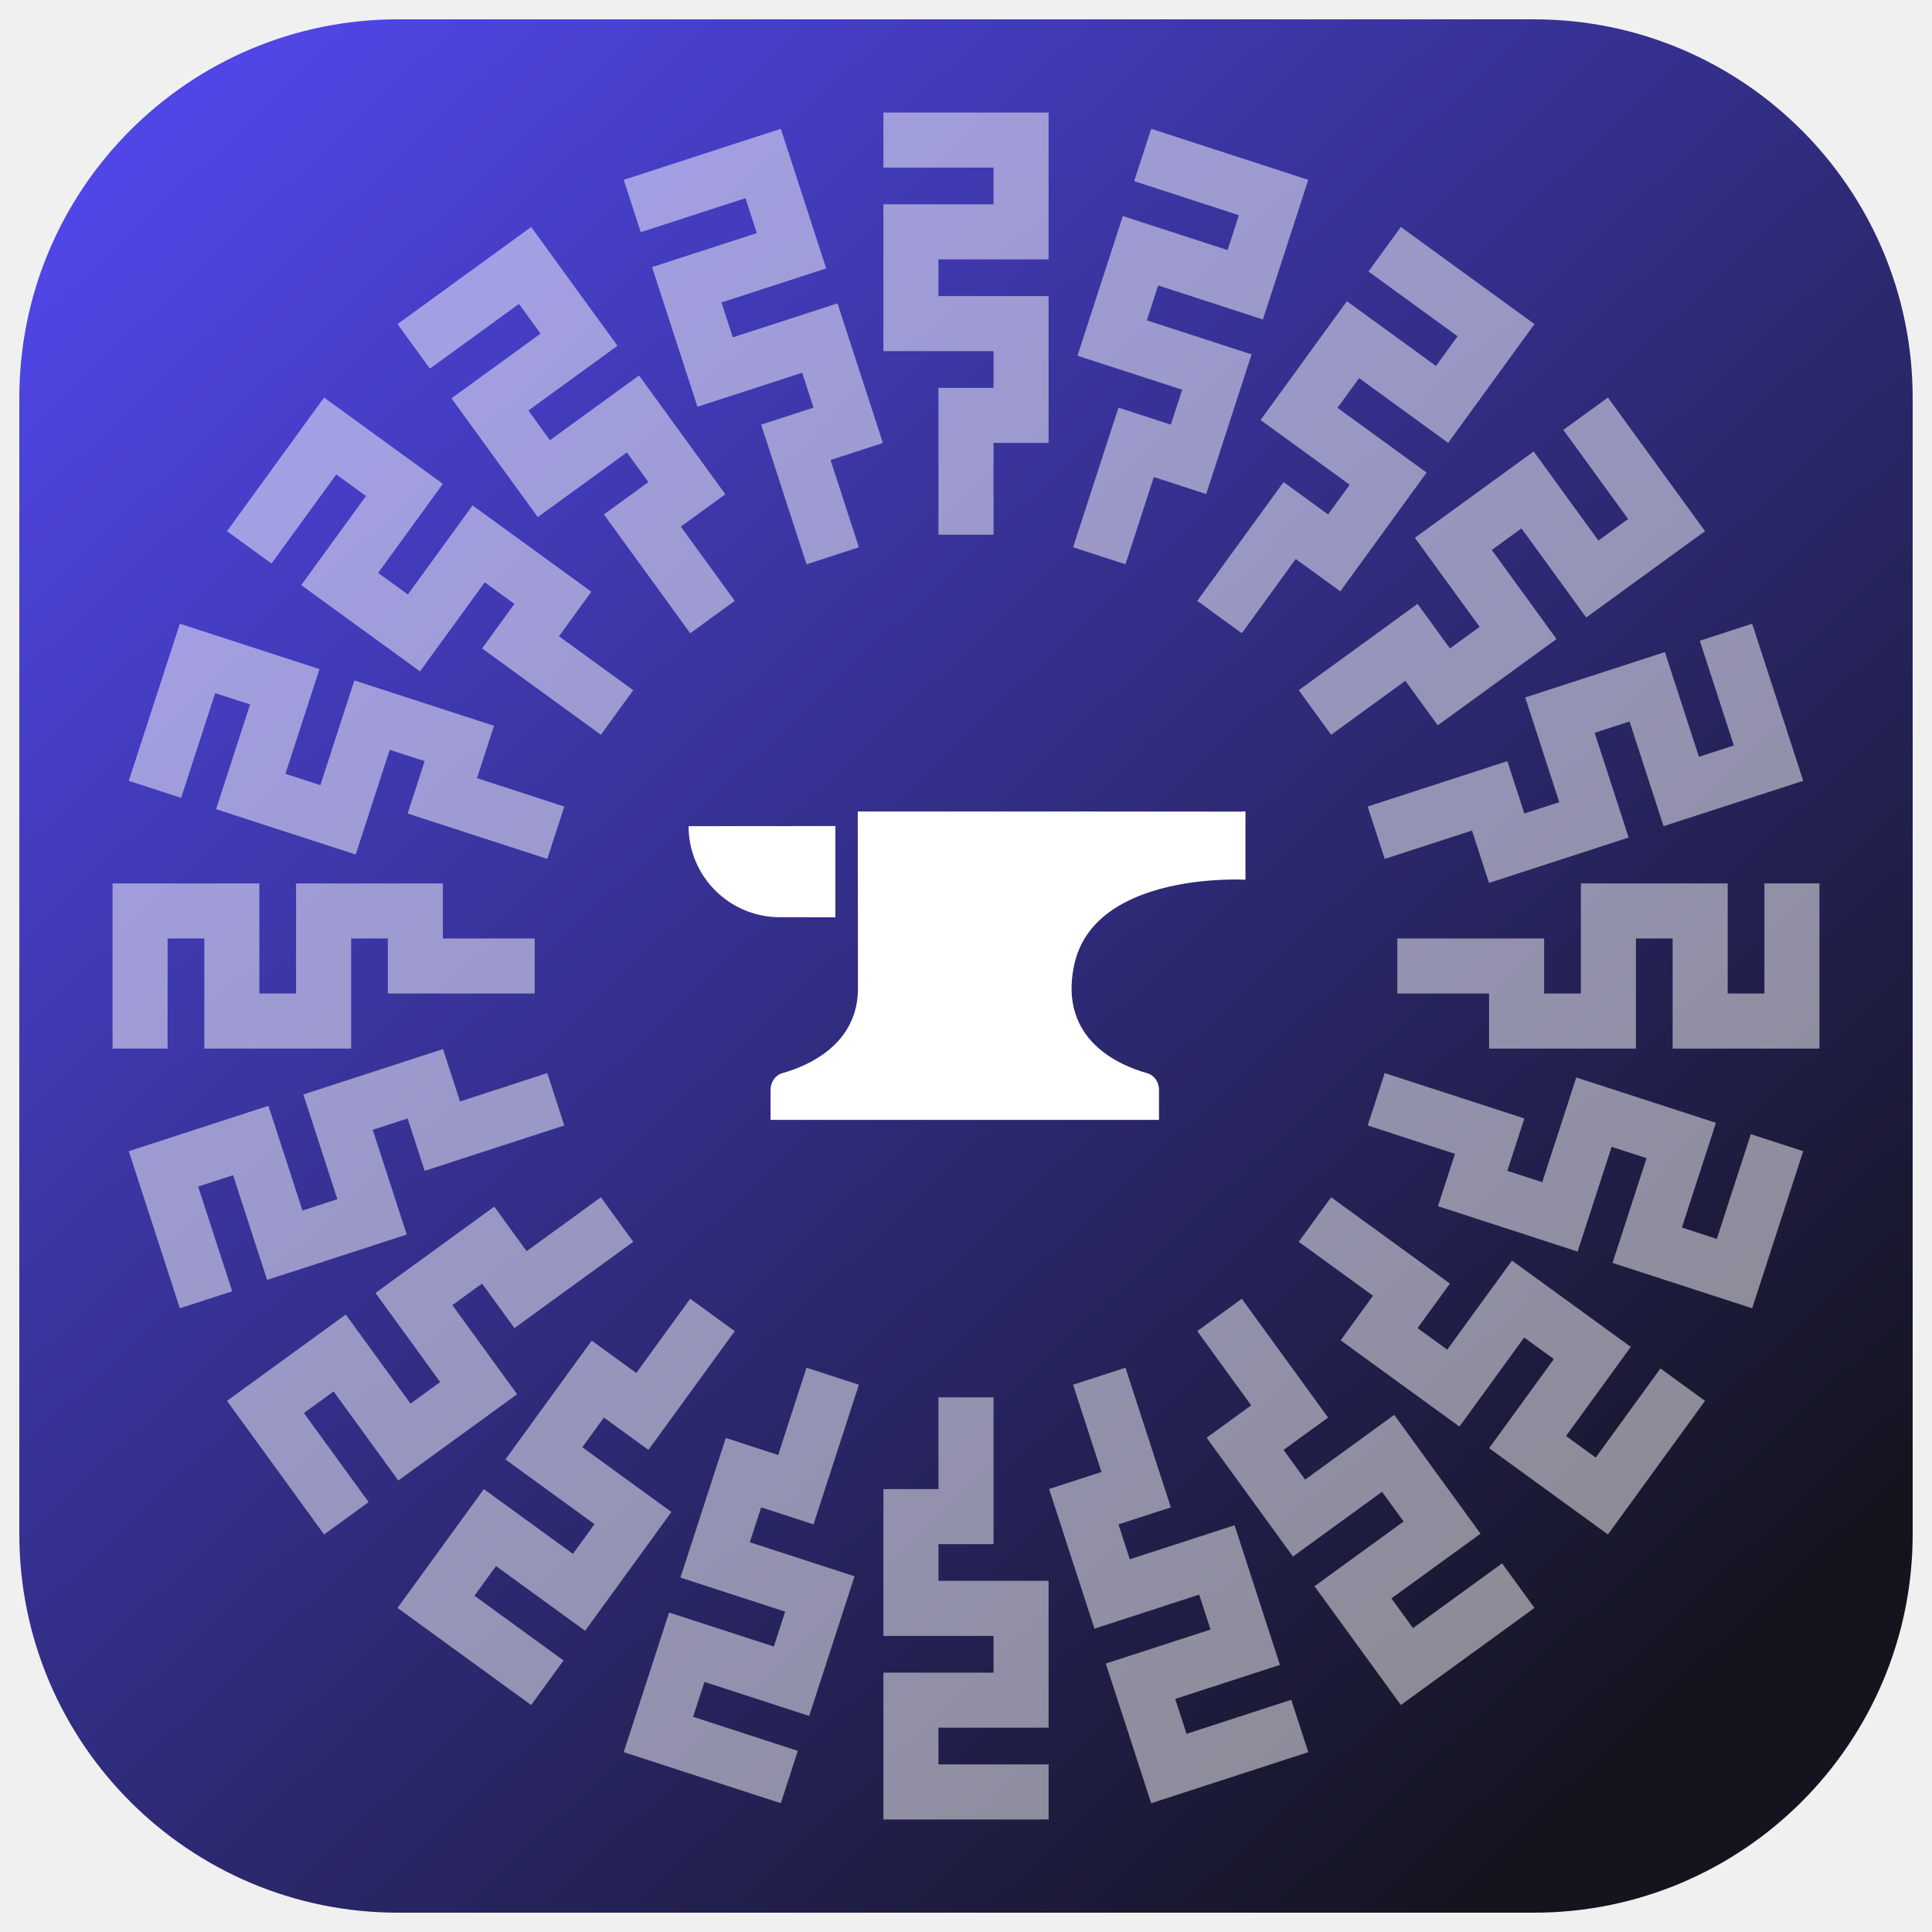
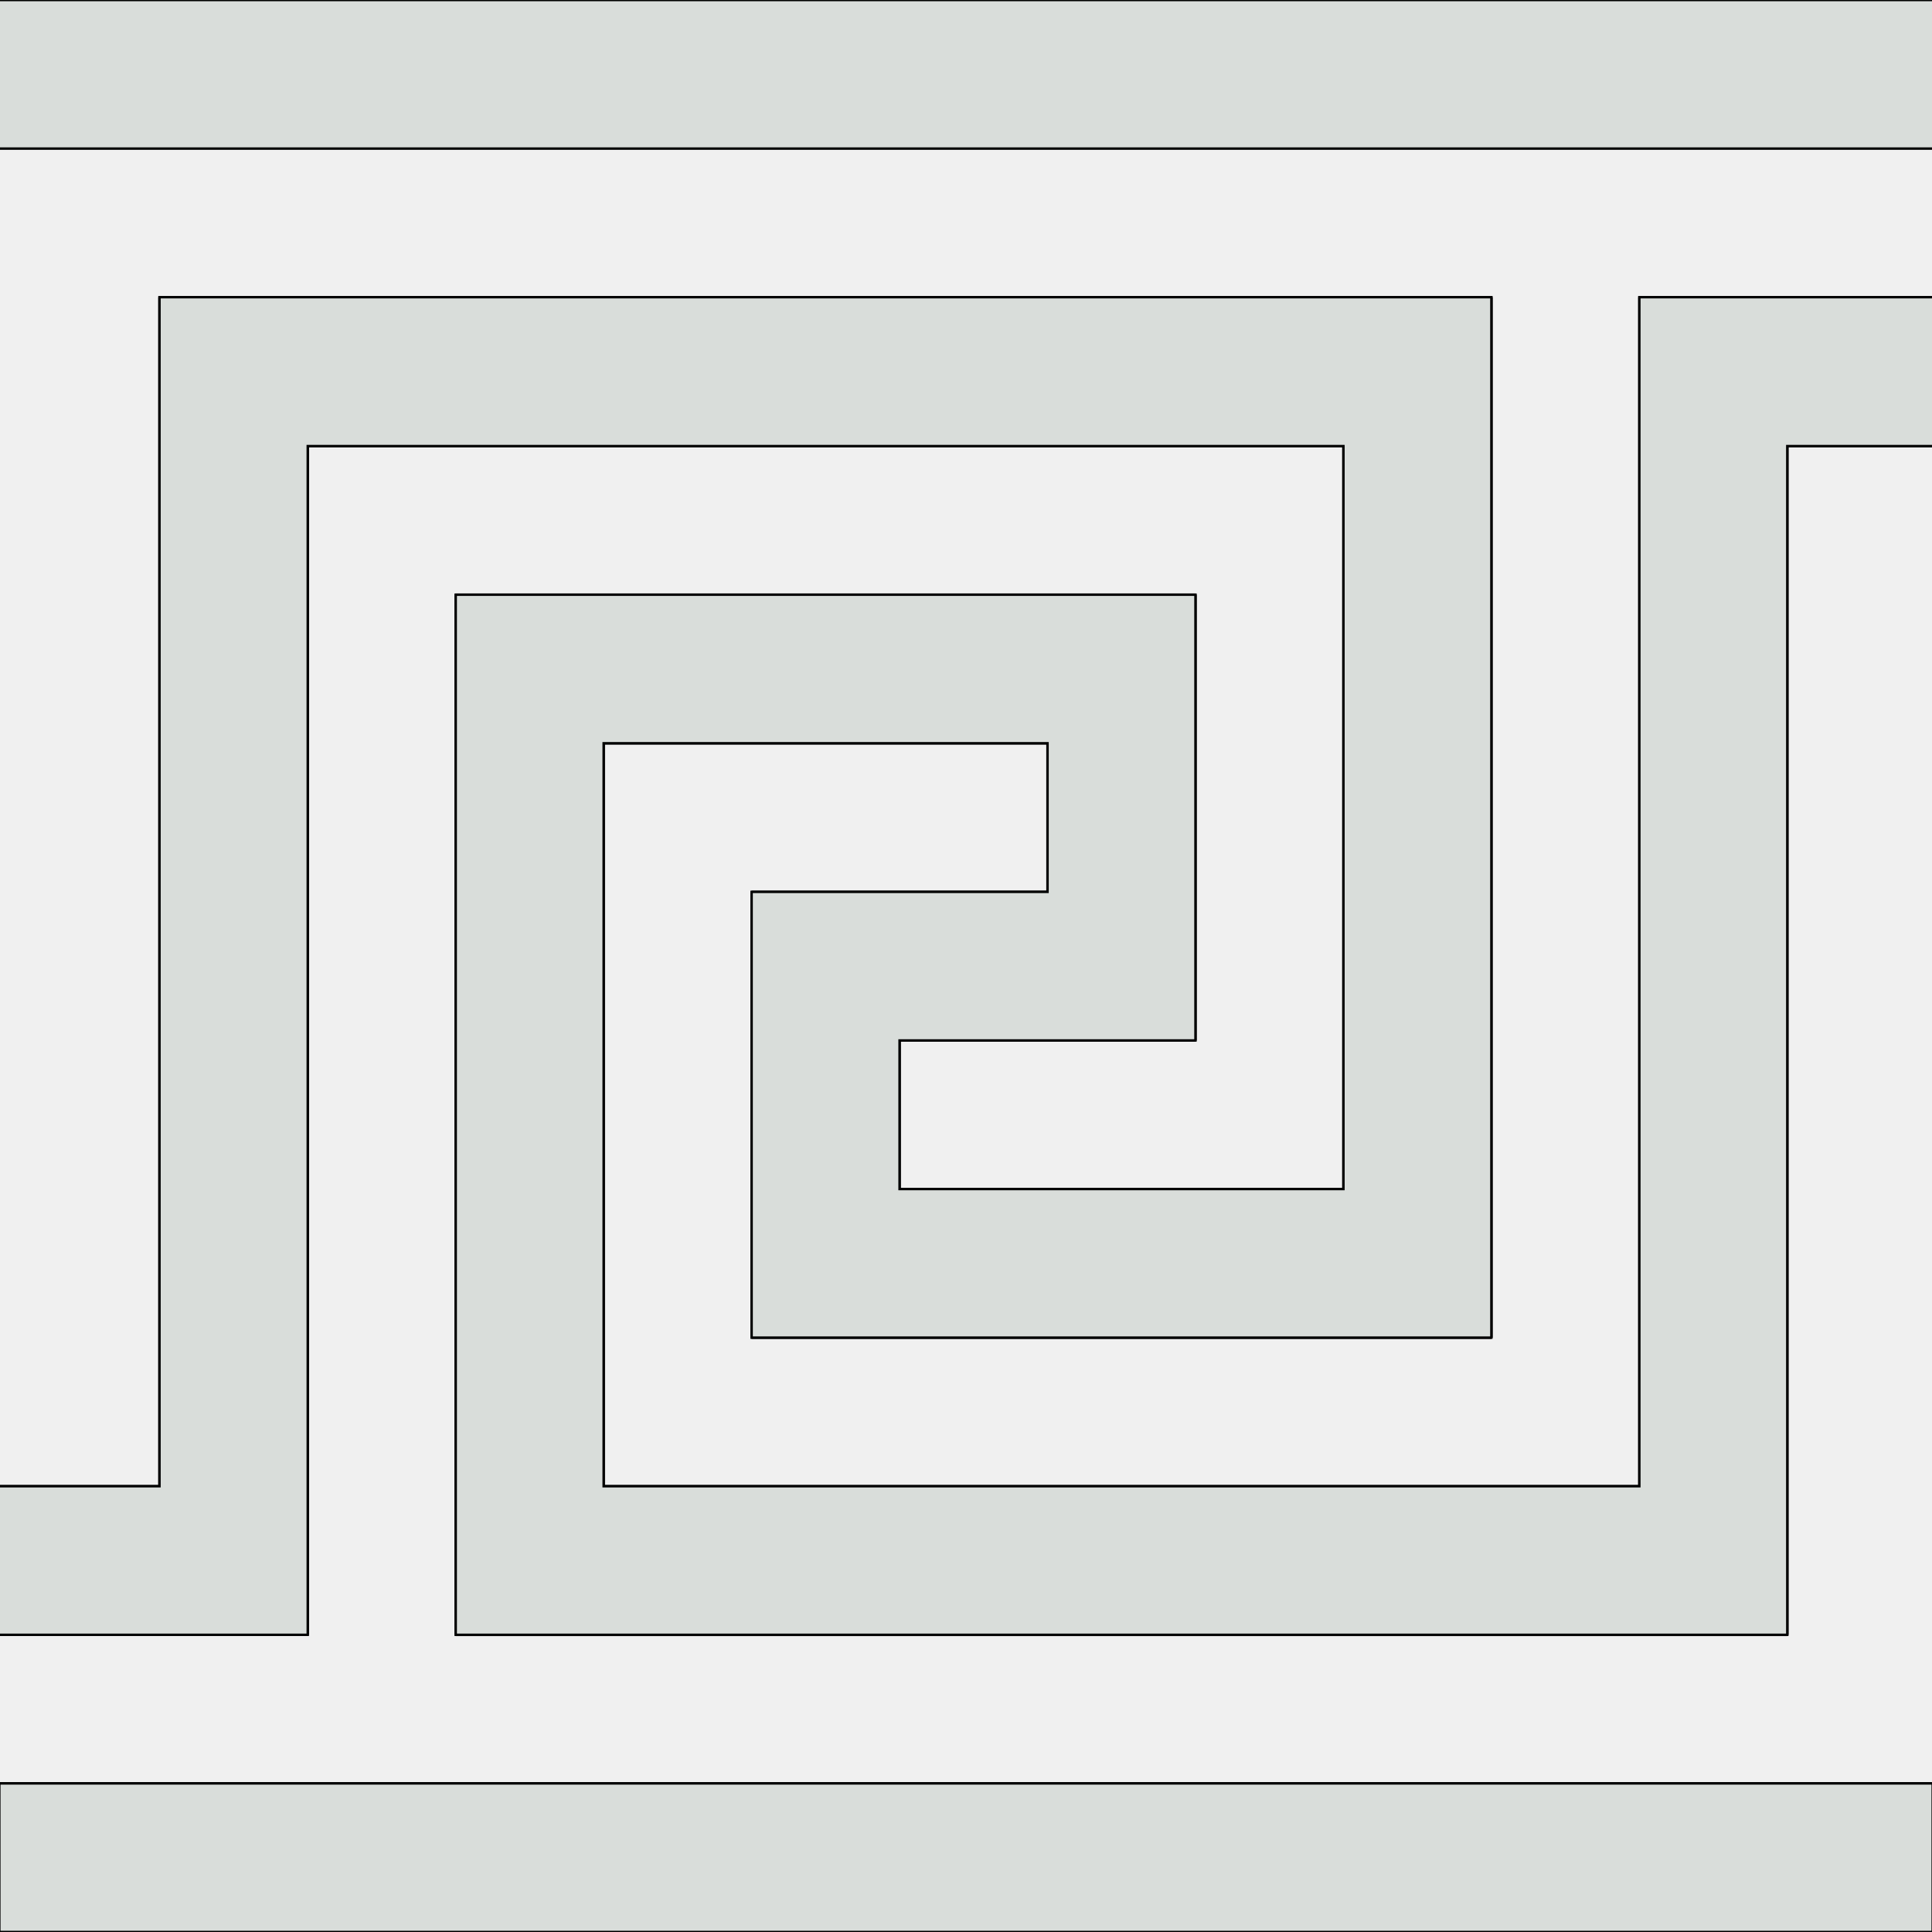
- <svg xmlns="http://www.w3.org/2000/svg" width="100%" height="100%" viewBox="0 0 1000 1000" version="1.1" xml:space="preserve" style="fill-rule:evenodd;clip-rule:evenodd;stroke-linecap:square;">
-   <g transform="matrix(1.12494,0,0,1.12494,-6.72343,-7.19757)">
-     <path d="M886.021,189.519L886.021,712.212C886.021,808.372 807.951,886.443 711.79,886.443L189.097,886.443C92.936,886.443 14.866,808.372 14.866,712.212L14.866,189.519C14.866,93.358 92.936,15.288 189.097,15.288L711.79,15.288C807.951,15.288 886.021,93.358 886.021,189.519Z" style="fill:url(#_Linear1);" />
+ <svg xmlns="http://www.w3.org/2000/svg" width="100%" height="100%" viewBox="0 0 1000 1000" version="1.1" xml:space="preserve" style="fill-rule:evenodd;clip-rule:evenodd;stroke-linejoin:bevel;">
+   <g id="line4337" transform="matrix(0.117627,0,0,0.118133,-460.161,-267.685)">
+     <path d="M5266.3,9429L5266.3,4220.6" style="fill:none;stroke:black;stroke-width:10.67px;" />
  </g>
-   <g transform="matrix(1.14,0,0,1.14,500,500)">
-     <g opacity="0.5">
-       <g transform="matrix(1,0,0,1,-416.667,-416.667)">
-         <clipPath id="_clip2">
-           <rect x="0" y="0" width="833.333" height="833.333" />
-         </clipPath>
-         <g clip-path="url(#_clip2)">
-           <g transform="matrix(4.16667,0,0,4.16667,0,0)">
-             <path id="motif" d="M100,50L100,40L106,40L106,30L94,30L94,20L106,20L106,10L94,10" style="fill:none;fill-rule:nonzero;stroke:white;stroke-width:6px;" />
-             <g id="motif1" transform="matrix(0.951057,0.309017,-0.309017,0.951057,35.796,-26.0074)">
-               <path d="M100,50L100,40L106,40L106,30L94,30L94,20L106,20L106,10L94,10" style="fill:none;fill-rule:nonzero;stroke:white;stroke-width:6px;" />
-             </g>
-             <g id="motif2" transform="matrix(0.809017,0.587785,-0.587785,0.809017,77.8768,-39.6802)">
-               <path d="M100,50L100,40L106,40L106,30L94,30L94,20L106,20L106,10L94,10" style="fill:none;fill-rule:nonzero;stroke:white;stroke-width:6px;" />
-             </g>
-             <g id="motif3" transform="matrix(0.587785,0.809017,-0.809017,0.587785,122.123,-39.6802)">
-               <path d="M100,50L100,40L106,40L106,30L94,30L94,20L106,20L106,10L94,10" style="fill:none;fill-rule:nonzero;stroke:white;stroke-width:6px;" />
-             </g>
-             <g id="motif4" transform="matrix(0.309017,0.951057,-0.951057,0.309017,164.204,-26.0074)">
-               <path d="M100,50L100,40L106,40L106,30L94,30L94,20L106,20L106,10L94,10" style="fill:none;fill-rule:nonzero;stroke:white;stroke-width:6px;" />
-             </g>
-             <g id="motif5" transform="matrix(-3.82857e-16,1,-1,-3.82857e-16,200,4.26326e-14)">
-               <path d="M100,50L100,40L106,40L106,30L94,30L94,20L106,20L106,10L94,10" style="fill:none;fill-rule:nonzero;stroke:white;stroke-width:6px;" />
-             </g>
-             <g id="motif6" transform="matrix(-0.309017,0.951057,-0.951057,-0.309017,226.007,35.796)">
-               <path d="M100,50L100,40L106,40L106,30L94,30L94,20L106,20L106,10L94,10" style="fill:none;fill-rule:nonzero;stroke:white;stroke-width:6px;" />
-             </g>
-             <g id="motif7" transform="matrix(-0.587785,0.809017,-0.809017,-0.587785,239.68,77.8768)">
-               <path d="M100,50L100,40L106,40L106,30L94,30L94,20L106,20L106,10L94,10" style="fill:none;fill-rule:nonzero;stroke:white;stroke-width:6px;" />
-             </g>
-             <g id="motif8" transform="matrix(-0.809017,0.587785,-0.587785,-0.809017,239.68,122.123)">
-               <path d="M100,50L100,40L106,40L106,30L94,30L94,20L106,20L106,10L94,10" style="fill:none;fill-rule:nonzero;stroke:white;stroke-width:6px;" />
-             </g>
-             <g id="motif9" transform="matrix(-0.951057,0.309017,-0.309017,-0.951057,226.007,164.204)">
-               <path d="M100,50L100,40L106,40L106,30L94,30L94,20L106,20L106,10L94,10" style="fill:none;fill-rule:nonzero;stroke:white;stroke-width:6px;" />
-             </g>
-             <g id="motif10" transform="matrix(-1,-7.65714e-16,7.65714e-16,-1,200,200)">
-               <path d="M100,50L100,40L106,40L106,30L94,30L94,20L106,20L106,10L94,10" style="fill:none;fill-rule:nonzero;stroke:white;stroke-width:6px;" />
-             </g>
-             <g id="motif11" transform="matrix(-0.951057,-0.309017,0.309017,-0.951057,164.204,226.007)">
-               <path d="M100,50L100,40L106,40L106,30L94,30L94,20L106,20L106,10L94,10" style="fill:none;fill-rule:nonzero;stroke:white;stroke-width:6px;" />
-             </g>
-             <g id="motif12" transform="matrix(-0.809017,-0.587785,0.587785,-0.809017,122.123,239.68)">
-               <path d="M100,50L100,40L106,40L106,30L94,30L94,20L106,20L106,10L94,10" style="fill:none;fill-rule:nonzero;stroke:white;stroke-width:6px;" />
-             </g>
-             <g id="motif13" transform="matrix(-0.587785,-0.809017,0.809017,-0.587785,77.8768,239.68)">
-               <path d="M100,50L100,40L106,40L106,30L94,30L94,20L106,20L106,10L94,10" style="fill:none;fill-rule:nonzero;stroke:white;stroke-width:6px;" />
-             </g>
-             <g id="motif14" transform="matrix(-0.309017,-0.951057,0.951057,-0.309017,35.796,226.007)">
-               <path d="M100,50L100,40L106,40L106,30L94,30L94,20L106,20L106,10L94,10" style="fill:none;fill-rule:nonzero;stroke:white;stroke-width:6px;" />
-             </g>
-             <g id="motif15" transform="matrix(7.04481e-16,-1,1,7.04481e-16,-7.10543e-14,200)">
-               <path d="M100,50L100,40L106,40L106,30L94,30L94,20L106,20L106,10L94,10" style="fill:none;fill-rule:nonzero;stroke:white;stroke-width:6px;" />
-             </g>
-             <g id="motif16" transform="matrix(0.309017,-0.951057,0.951057,0.309017,-26.0074,164.204)">
-               <path d="M100,50L100,40L106,40L106,30L94,30L94,20L106,20L106,10L94,10" style="fill:none;fill-rule:nonzero;stroke:white;stroke-width:6px;" />
-             </g>
-             <g id="motif17" transform="matrix(0.587785,-0.809017,0.809017,0.587785,-39.6802,122.123)">
-               <path d="M100,50L100,40L106,40L106,30L94,30L94,20L106,20L106,10L94,10" style="fill:none;fill-rule:nonzero;stroke:white;stroke-width:6px;" />
-             </g>
-             <g id="motif18" transform="matrix(0.809017,-0.587785,0.587785,0.809017,-39.6802,77.8768)">
-               <path d="M100,50L100,40L106,40L106,30L94,30L94,20L106,20L106,10L94,10" style="fill:none;fill-rule:nonzero;stroke:white;stroke-width:6px;" />
-             </g>
-             <g id="motif19" transform="matrix(0.951057,-0.309017,0.309017,0.951057,-26.0074,35.796)">
-               <path d="M100,50L100,40L106,40L106,30L94,30L94,20L106,20L106,10L94,10" style="fill:none;fill-rule:nonzero;stroke:white;stroke-width:6px;" />
-             </g>
-           </g>
-         </g>
-       </g>
-     </g>
+   <g id="line4339" transform="matrix(0.117627,0,0,0.118133,-460.161,-267.685)">
+     <path d="M5266.3,4220.6L9823.7,4220.6" style="fill:none;stroke:black;stroke-width:10.67px;" />
  </g>
-   <g transform="matrix(0.132235,0,0,0.132235,503.586,502.944)">
-     <g transform="matrix(1,0,0,1,-1200,-770.417)">
-       <g transform="matrix(4.16667,0,0,4.16667,0,0)">
-         <path d="M158.8,48.1L20.9,48.2C20.9,94.9 58.4,132.8 104.9,133.7C105.388,133.709 158.8,133.8 158.8,133.8L158.8,48.1Z" style="fill:white;fill-rule:nonzero;" />
-         <path d="M538.7,34.5C538.7,34.4 179.8,34.4 179.8,34.4L180,199.2C180.8,253.9 131.6,273.9 109,280.2C102.5,282 97.9,288.5 97.9,295.9L97.9,324.1L462.8,324.1L462.8,295.8C462.8,288.5 458.3,282.1 451.8,280.3C426.7,273.3 368.3,249.4 383,179.1C401.6,90.2 544,98.5 544,98.5L544,34.4L540.1,34.4C539.9,34.6 539.6,34.8 539.4,34.8C539.1,34.8 538.9,34.6 538.8,34.5L538.7,34.5Z" style="fill:white;fill-rule:nonzero;" />
-       </g>
-     </g>
+   <g id="line4341" transform="matrix(0.117627,0,0,0.118133,-460.161,-267.685)">
+     <path d="M9823.7,4220.6L9823.7,7475.8" style="fill:none;stroke:black;stroke-width:10.67px;" />
  </g>
-   <defs>
-     <linearGradient id="_Linear1" x1="0" y1="0" x2="1" y2="0" gradientUnits="userSpaceOnUse" gradientTransform="matrix(668.617,739.368,-739.368,668.617,85.2796,71.6156)">
-       <stop offset="0" style="stop-color:rgb(79,70,229);stop-opacity:1" />
-       <stop offset="1" style="stop-color:rgb(20,20,31);stop-opacity:1" />
-     </linearGradient>
-   </defs>
+   <g id="line4343" transform="matrix(0.117627,0,0,0.118133,-460.161,-267.685)">
+     <path d="M9823.7,7475.8L7870.5,7475.8" style="fill:none;stroke:black;stroke-width:10.67px;" />
+   </g>
+   <g id="line4345" transform="matrix(0.117627,0,0,0.118133,-460.161,-267.685)">
+     <path d="M7870.5,7475.8L7870.5,6824.8" style="fill:none;stroke:black;stroke-width:10.67px;" />
+   </g>
+   <g id="line4347" transform="matrix(0.117627,0,0,0.118133,-460.161,-267.685)">
+     <path d="M7870.5,6824.8L9172.6,6824.8" style="fill:none;stroke:black;stroke-width:10.67px;" />
+   </g>
+   <g id="line4349" transform="matrix(0.117627,0,0,0.118133,-460.161,-267.685)">
+     <path d="M9172.6,6824.8L9172.6,4871.6" style="fill:none;stroke:black;stroke-width:10.67px;" />
+   </g>
+   <g id="line4351" transform="matrix(0.117627,0,0,0.118133,-460.161,-267.685)">
+     <path d="M9172.6,4871.6L5917.4,4871.6" style="fill:none;stroke:black;stroke-width:10.67px;" />
+   </g>
+   <g id="line4353" transform="matrix(0.117627,0,0,0.118133,-460.161,-267.685)">
+     <path d="M5917.4,4871.6L5917.4,9429" style="fill:none;stroke:black;stroke-width:10.67px;" />
+   </g>
+   <g id="line4355" transform="matrix(0.117627,0,0,0.118133,-460.161,-267.685)">
+     <path d="M5917.4,9429L11777,9429" style="fill:none;stroke:black;stroke-width:10.67px;" />
+   </g>
+   <g id="line4357" transform="matrix(0.117627,0,0,0.118133,-460.161,-267.685)">
+     <path d="M11777,9429L11777,4220.6" style="fill:none;stroke:black;stroke-width:10.67px;" />
+   </g>
+   <g id="line4359" transform="matrix(0.117627,0,0,0.118133,-460.161,-267.685)">
+     <path d="M11777,4220.6L16334,4220.6" style="fill:none;stroke:black;stroke-width:10.67px;" />
+   </g>
+   <g id="line4403" transform="matrix(0.117627,0,0,0.118133,-460.161,-267.685)">
+     <path d="M11126,3568.1L16985,3568.1" style="fill:none;stroke:black;stroke-width:10.67px;" />
+   </g>
+   <g id="line4405" transform="matrix(0.117627,0,0,0.118133,-460.161,-267.685)">
+     <path d="M11126,8777.9L11126,3568.1" style="fill:none;stroke:black;stroke-width:10.67px;" />
+   </g>
+   <g id="line4407" transform="matrix(0.117627,0,0,0.118133,-460.161,-267.685)">
+     <path d="M6568.4,8777.9L11126,8777.9" style="fill:none;stroke:black;stroke-width:10.67px;" />
+   </g>
+   <g id="line4409" transform="matrix(0.117627,0,0,0.118133,-460.161,-267.685)">
+     <path d="M6568.4,5522.7L6568.4,8777.9" style="fill:none;stroke:black;stroke-width:10.67px;" />
+   </g>
+   <g id="line4411" transform="matrix(0.117627,0,0,0.118133,-460.161,-267.685)">
+     <path d="M8521.6,5522.7L6568.4,5522.7" style="fill:none;stroke:black;stroke-width:10.67px;" />
+   </g>
+   <g id="line4413" transform="matrix(0.117627,0,0,0.118133,-460.161,-267.685)">
+     <path d="M8521.6,6173.7L8521.6,5522.7" style="fill:none;stroke:black;stroke-width:10.67px;" />
+   </g>
+   <g id="line4415" transform="matrix(0.117627,0,0,0.118133,-460.161,-267.685)">
+     <path d="M7219.5,6173.7L8521.6,6173.7" style="fill:none;stroke:black;stroke-width:10.67px;" />
+   </g>
+   <g id="line4417" transform="matrix(0.117627,0,0,0.118133,-460.161,-267.685)">
+     <path d="M7219.5,8126.9L7219.5,6173.7" style="fill:none;stroke:black;stroke-width:10.67px;" />
+   </g>
+   <g id="line4419" transform="matrix(0.117627,0,0,0.118133,-460.161,-267.685)">
+     <path d="M10475,8126.9L7219.5,8126.9" style="fill:none;stroke:black;stroke-width:10.67px;" />
+   </g>
+   <g id="line4421" transform="matrix(0.117627,0,0,0.118133,-460.161,-267.685)">
+     <path d="M10475,3568.1L10475,8126.9" style="fill:none;stroke:black;stroke-width:10.67px;" />
+   </g>
+   <g id="line4423" transform="matrix(0.117627,0,0,0.118133,-460.161,-267.685)">
+     <path d="M4613.8,3568.1L10475,3568.1" style="fill:none;stroke:black;stroke-width:10.67px;" />
+   </g>
+   <g id="line4425" transform="matrix(0.117627,0,0,0.118133,-460.161,-267.685)">
+     <path d="M4613.8,8777.9L4613.8,3568.1" style="fill:none;stroke:black;stroke-width:10.67px;" />
+   </g>
+   <g id="line4427" transform="matrix(0.117627,0,0,0.118133,-460.161,-267.685)">
+     <path d="M707.52,8777.9L4613.8,8777.9" style="fill:none;stroke:black;stroke-width:10.67px;" />
+   </g>
+   <g id="line4431" transform="matrix(0.117627,0,0,0.118133,-460.161,-267.685)">
+     <path d="M20242,10731L707.52,10731" style="fill:none;stroke:black;stroke-width:10.67px;" />
+   </g>
+   <g id="line4435" transform="matrix(0.117627,0,0,0.118133,-460.161,-267.685)">
+     <path d="M707.52,10080L20242,10080" style="fill:none;stroke:black;stroke-width:10.67px;" />
+   </g>
+   <g id="polygon5551" transform="matrix(0.16469,0,0,0.165398,-493.21,-373.965)">
+     <path d="M706,2726L14658,2726L14658,2261L706,2261L706,2726Z" style="fill:rgb(217,221,218);stroke:black;stroke-width:7.62px;stroke-linejoin:miter;" />
+   </g>
+   <g id="polygon5555" transform="matrix(0.16469,0,0,0.165398,-493.21,-373.965)">
+     <path d="M3962,7377L3962,3657L7217,3657L7217,5982L5822,5982L5822,5517L6752,5517L6752,4122L4427,4122L4427,7377L8612,7377L8612,3657L11867,3657L11867,5982L10472,5982L10472,5517L11402,5517L11402,4122L9077,4122L9077,7377L13262,7377L13262,3657L14658,3657L14658,3191L12797,3191L12797,6912L9542,6912L9542,4587L10937,4587L10937,5052L10007,5052L10007,6447L12332,6447L12332,3191L8147,3191L8147,6912L4892,6912L4892,4587L6287,4587L6287,5052L5357,5052L5357,6447L7682,6447L7682,3191L3496,3191L3496,6912L706,6912L706,7377L3962,7377Z" style="fill:rgb(217,221,218);stroke:black;stroke-width:7.62px;stroke-linejoin:miter;" />
+   </g>
+   <g id="polygon5559" transform="matrix(0.0716743,0,0,0.165398,-50.6021,-373.965)">
+     <path d="M14658,7842L706,7842L706,8307L14658,8307L14658,7842Z" style="fill:rgb(217,221,218);stroke:black;stroke-width:7.62px;stroke-linejoin:miter;" />
+   </g>
</svg>
